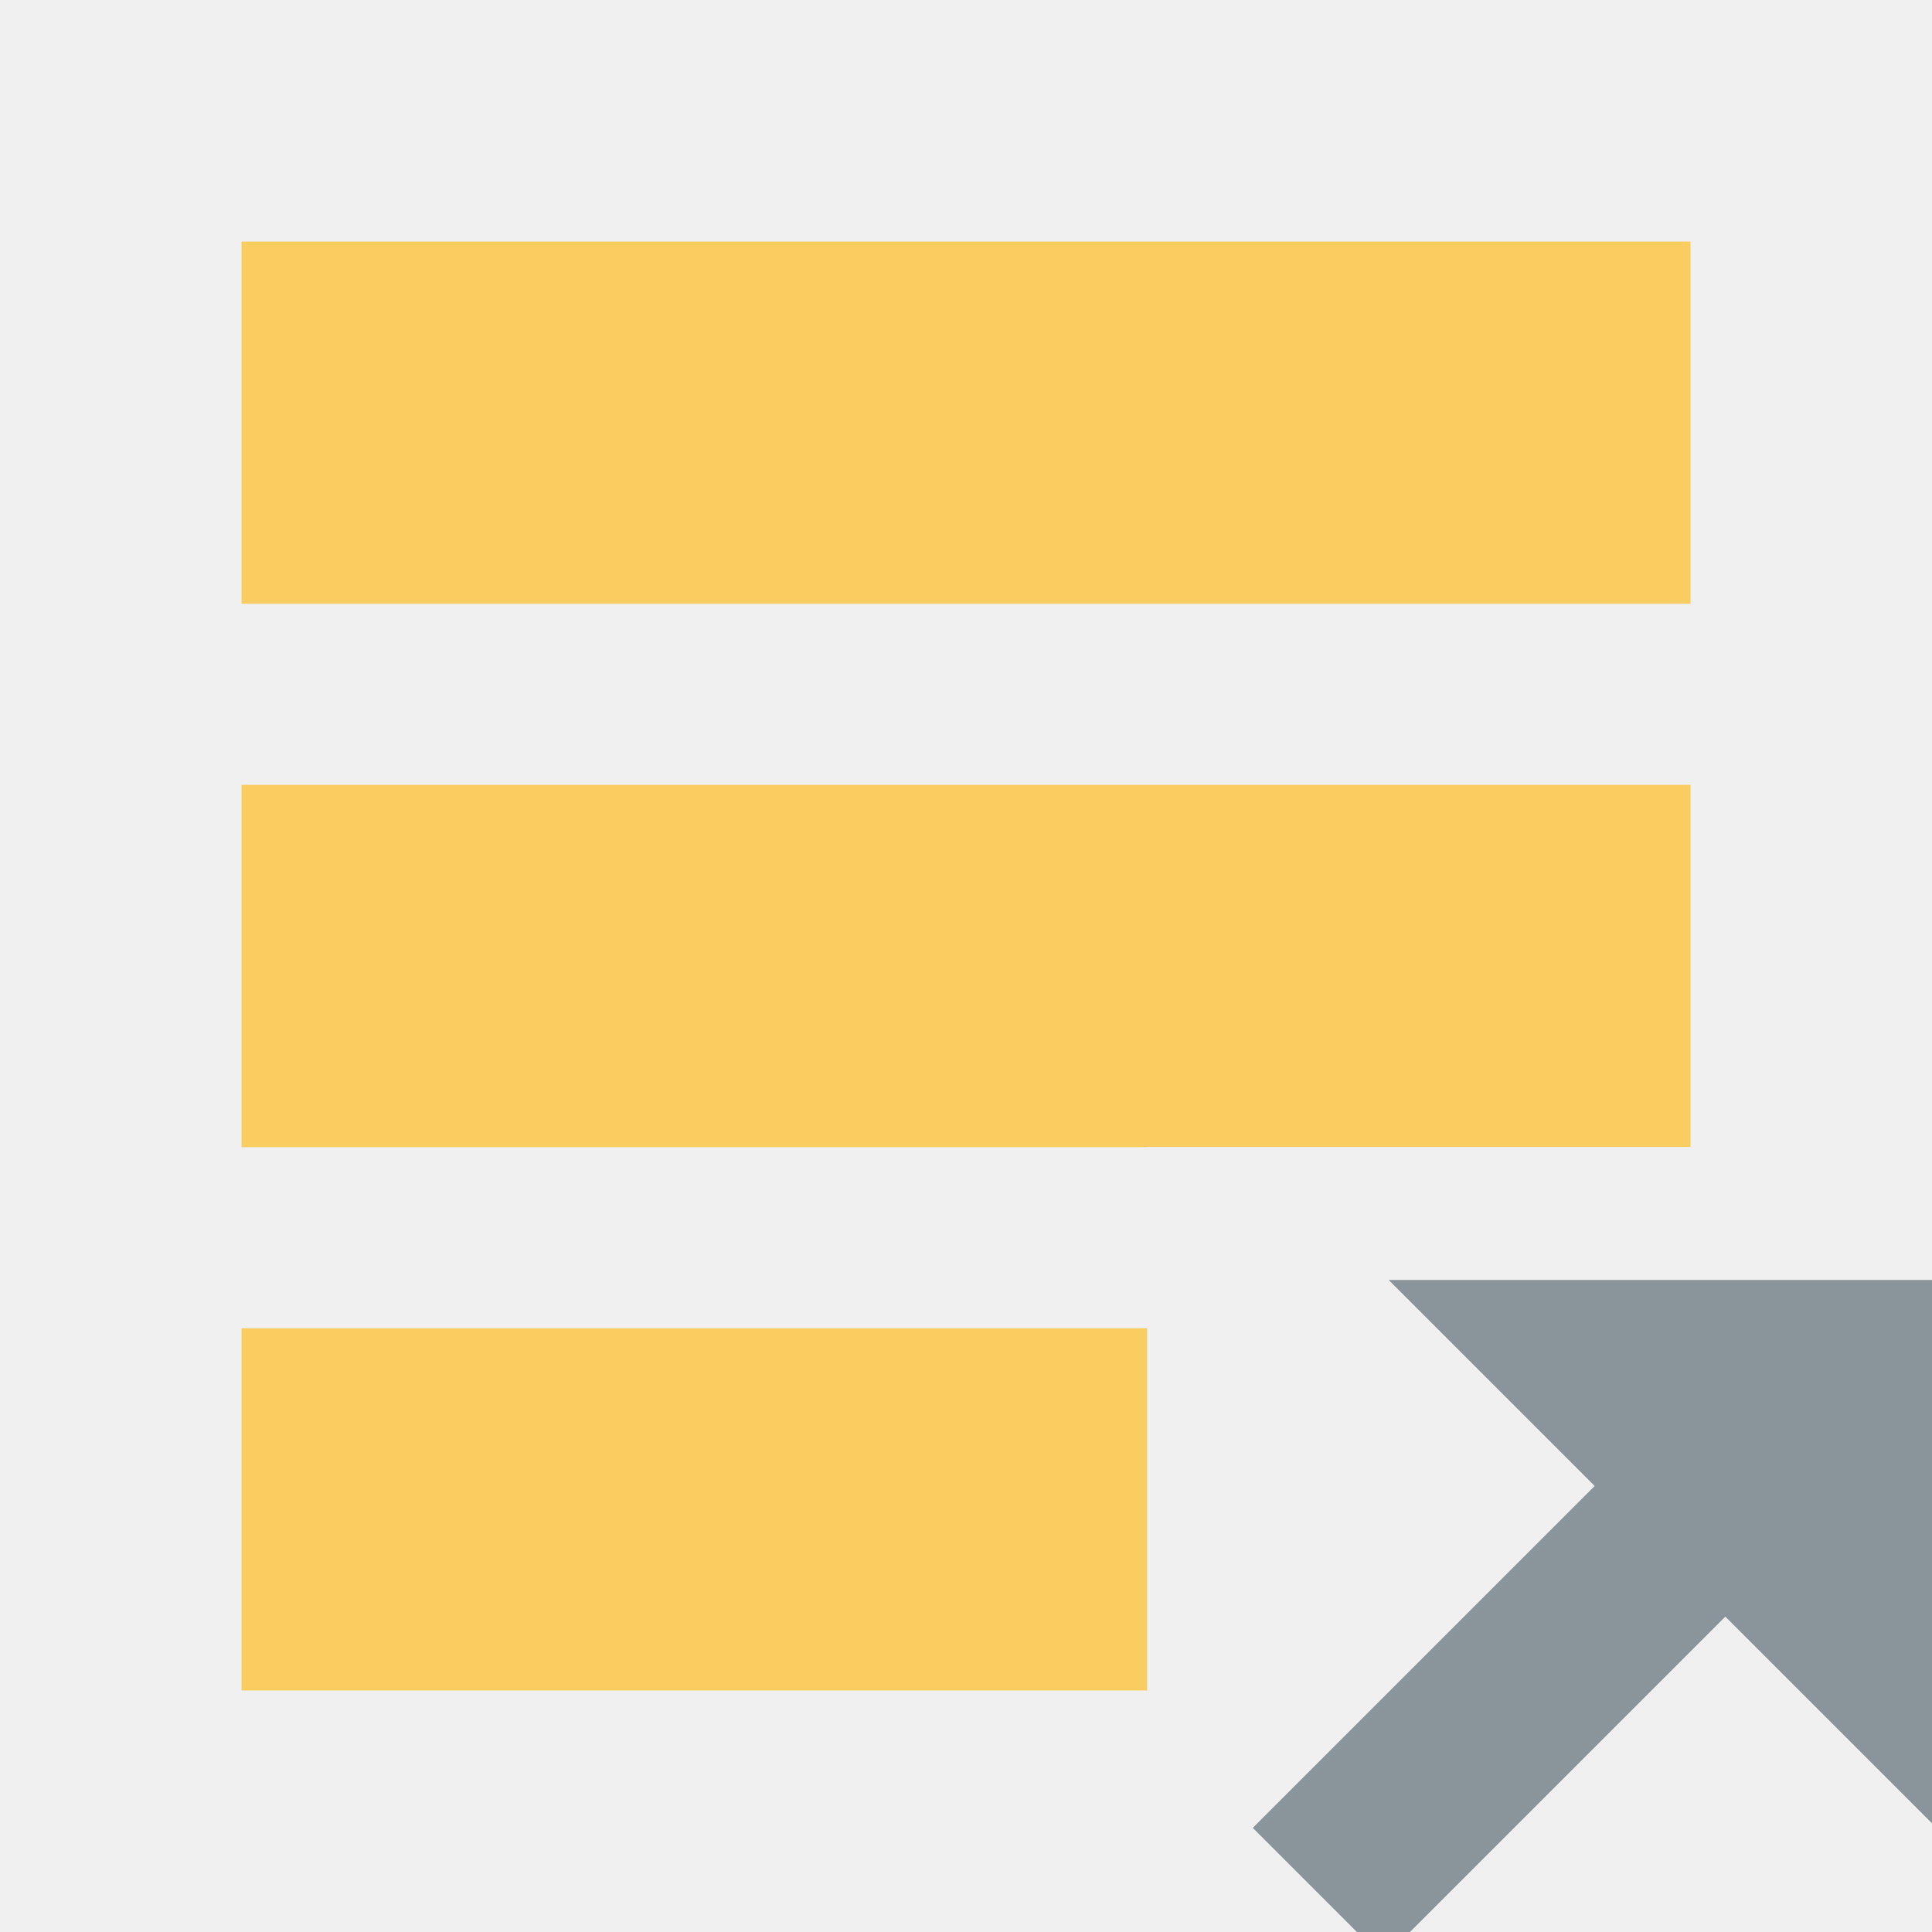
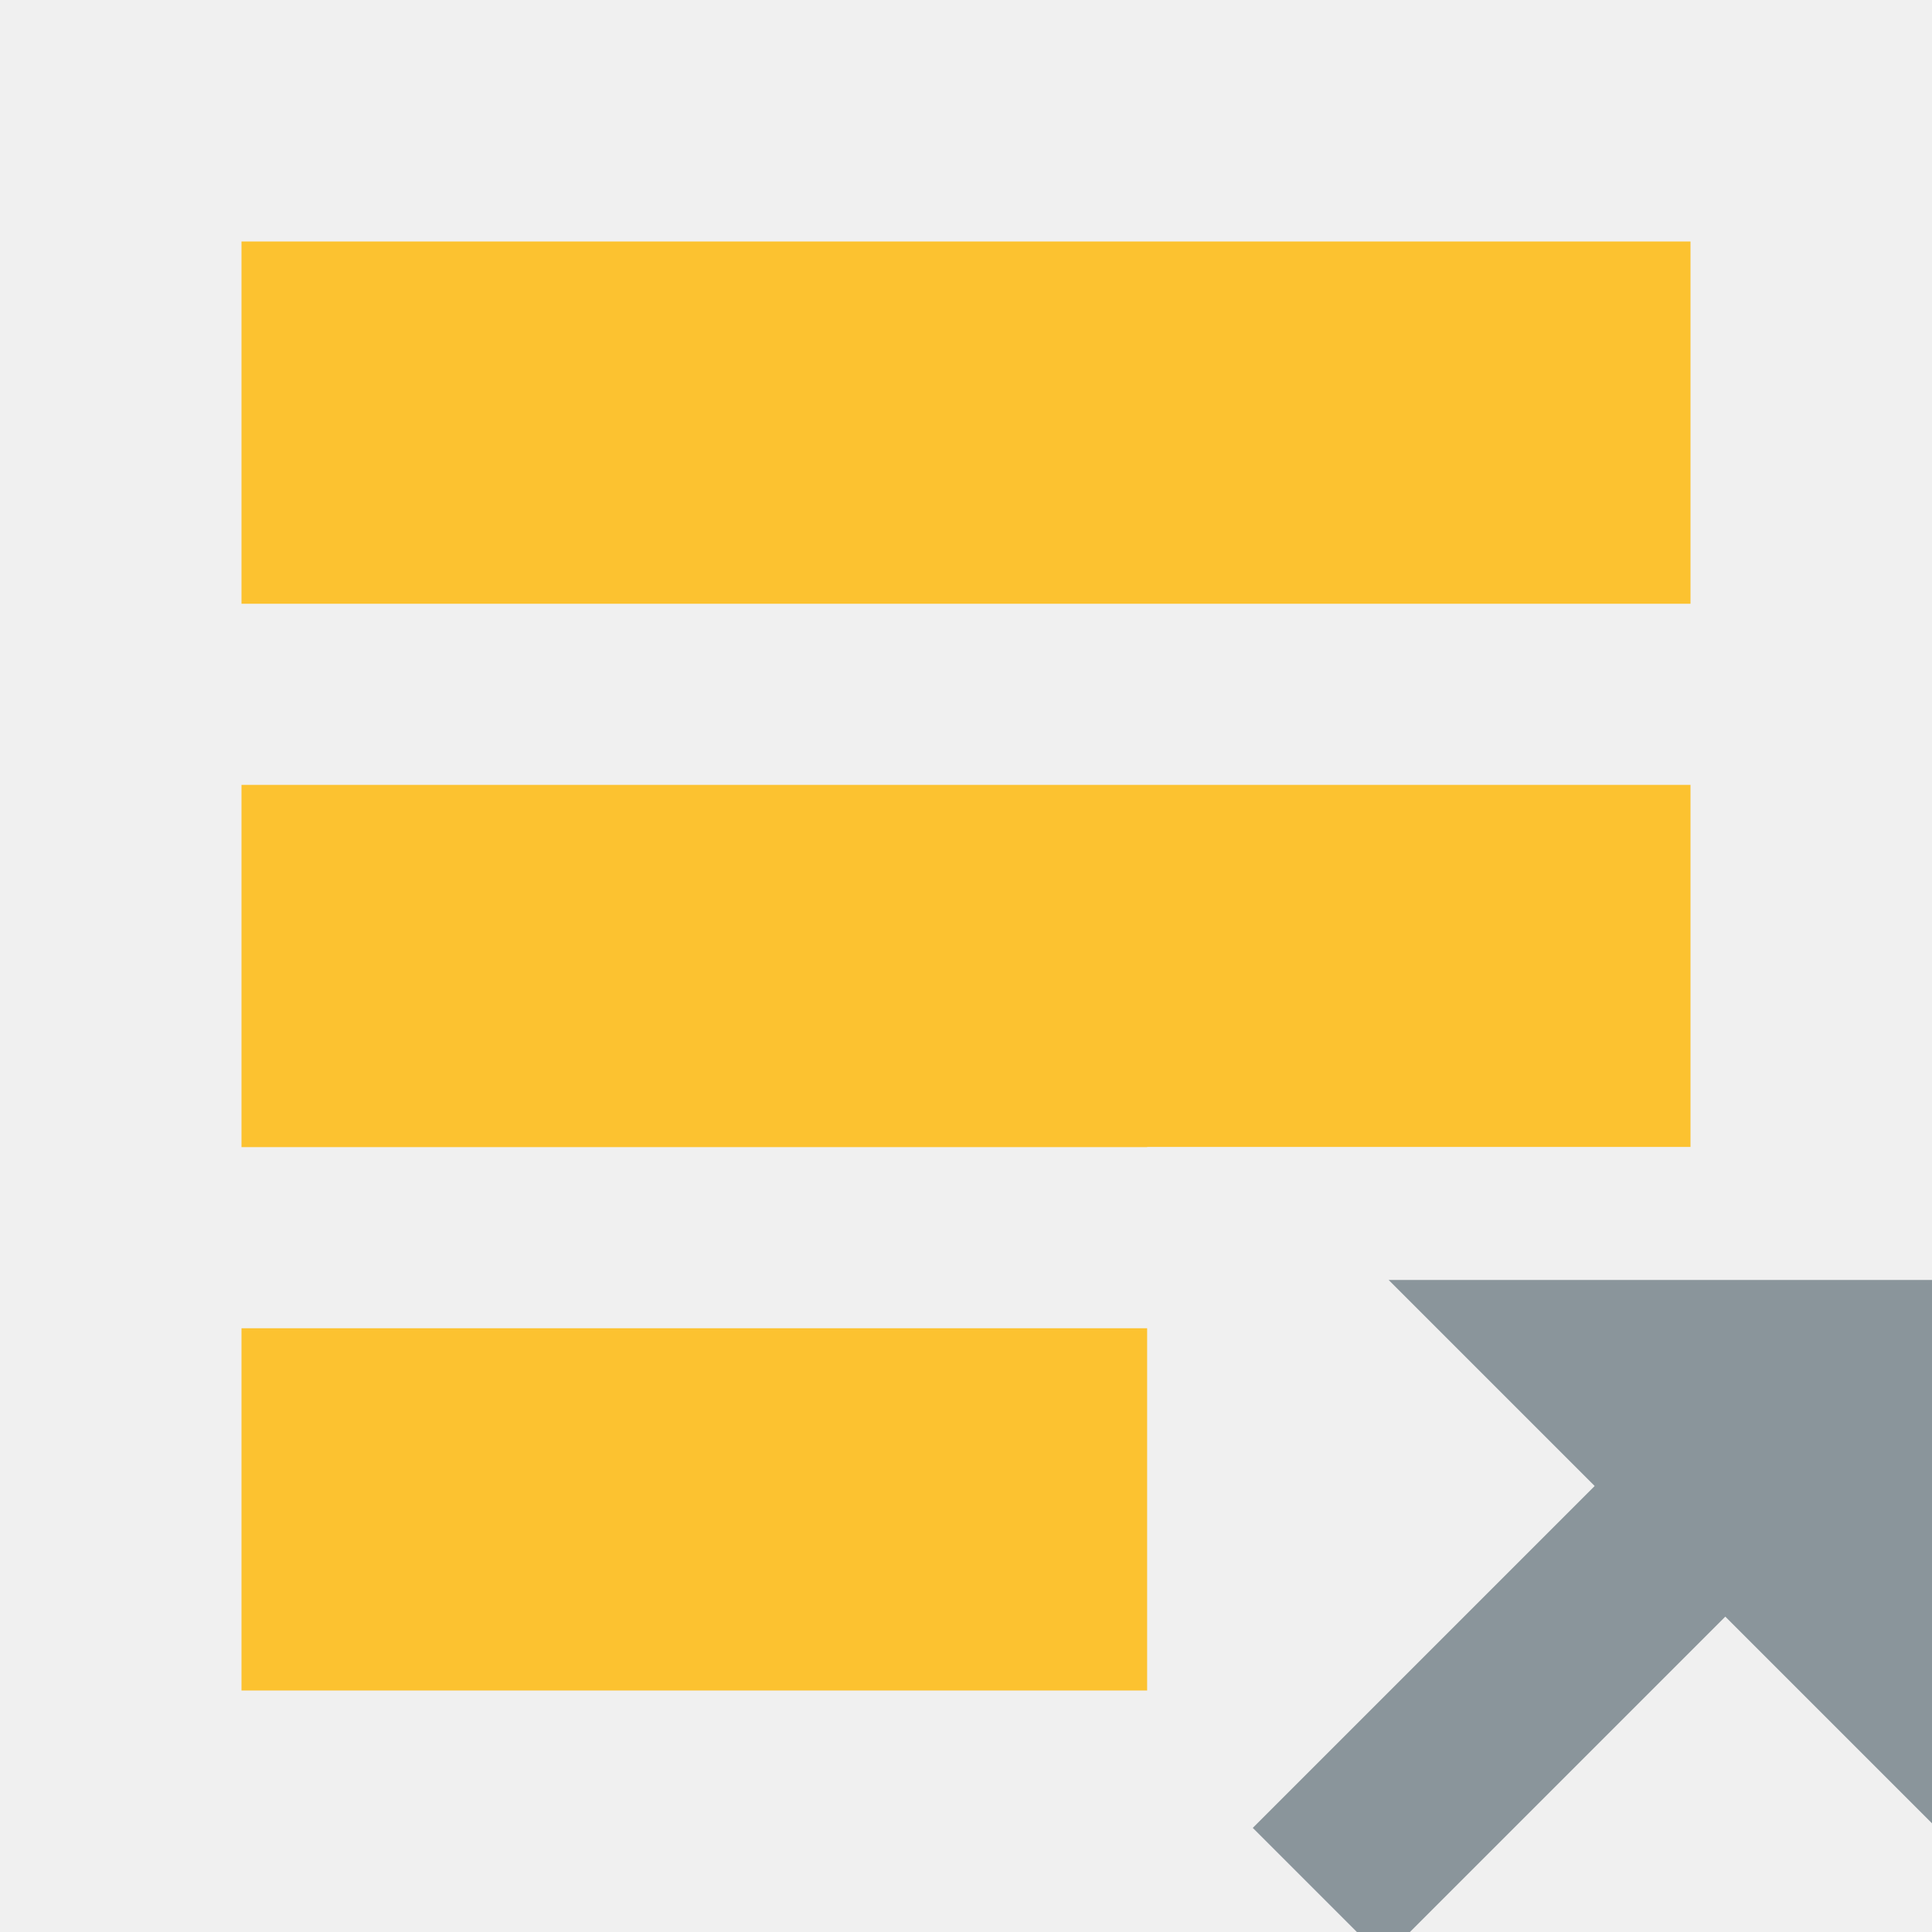
<svg xmlns="http://www.w3.org/2000/svg" width="16" height="16" viewBox="0 0 16 16">
  <mask id="outerMask">
    <rect width="16" height="16" fill="white" transform="translate(-1,-1)" />
    <rect width="8" height="8" fill="black" transform="translate(9.5,9.5)" />
  </mask>
-   <g fill="#FFB600" fill-opacity=".6" fill-rule="evenodd" mask="url(#outerMask)">
+   <g fill="#FFB600" fill-opacity=".8" fill-rule="evenodd" mask="url(#outerMask)">
    <rect width="12" height="3" transform="translate(2 2)" />
    <rect width="12" height="3" transform="translate(2 6.5)" />
    <rect width="12" height="3" transform="translate(2 11)" />
  </g>
  <path fill="#7F8B91" fill-opacity=".9" fill-rule="evenodd" transform="translate(7,7)scale(.9)" d="M8.098,7.098 L4.952,10.244 L3.75,9.042 L6.896,5.896 L5,4 L10,4 L10,9 L8.098,7.098 Z" />
</svg>
